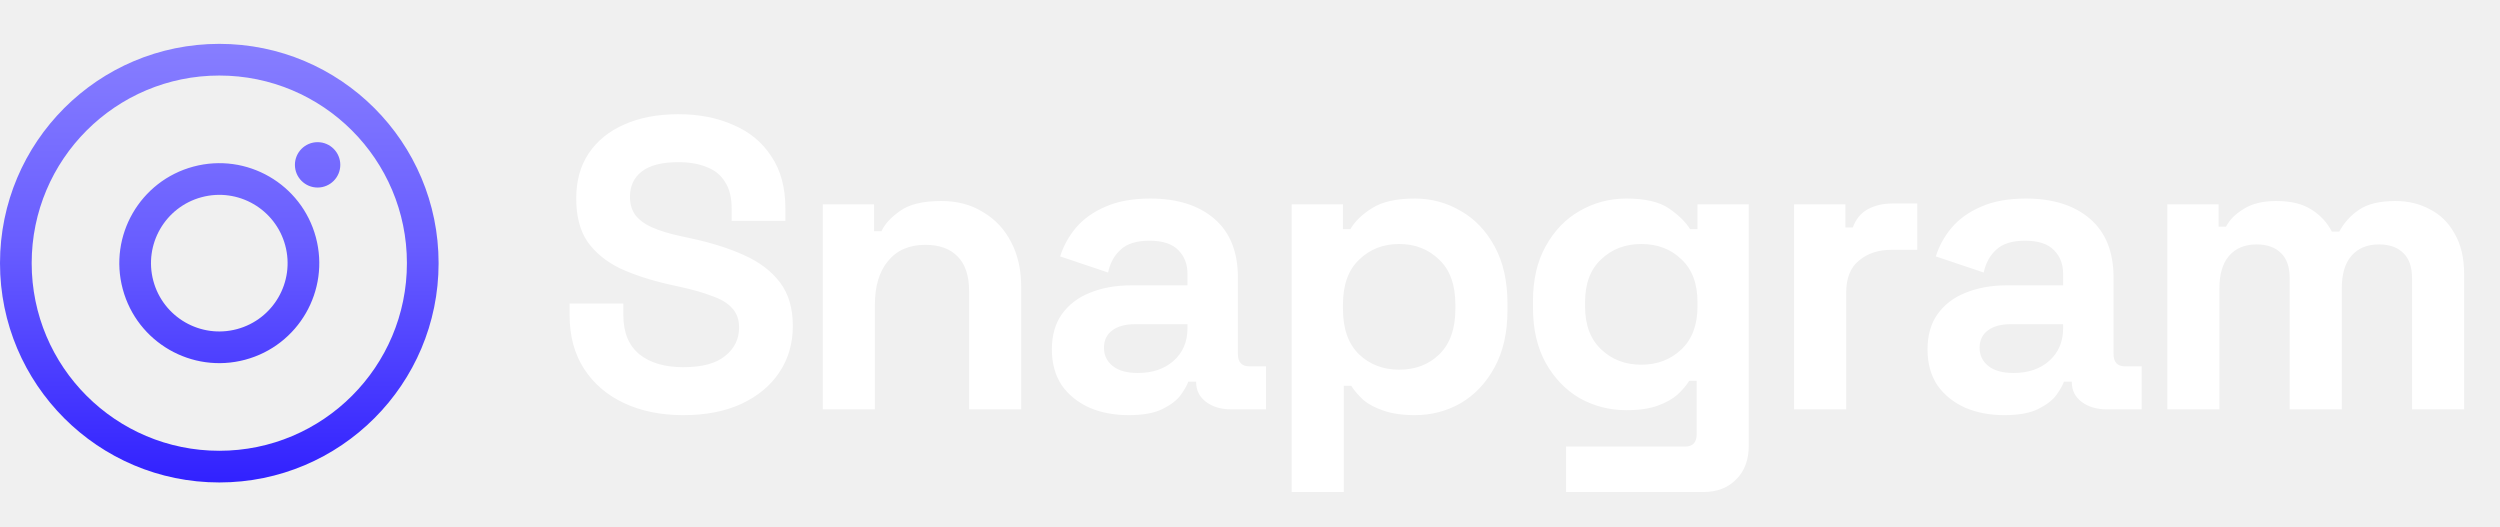
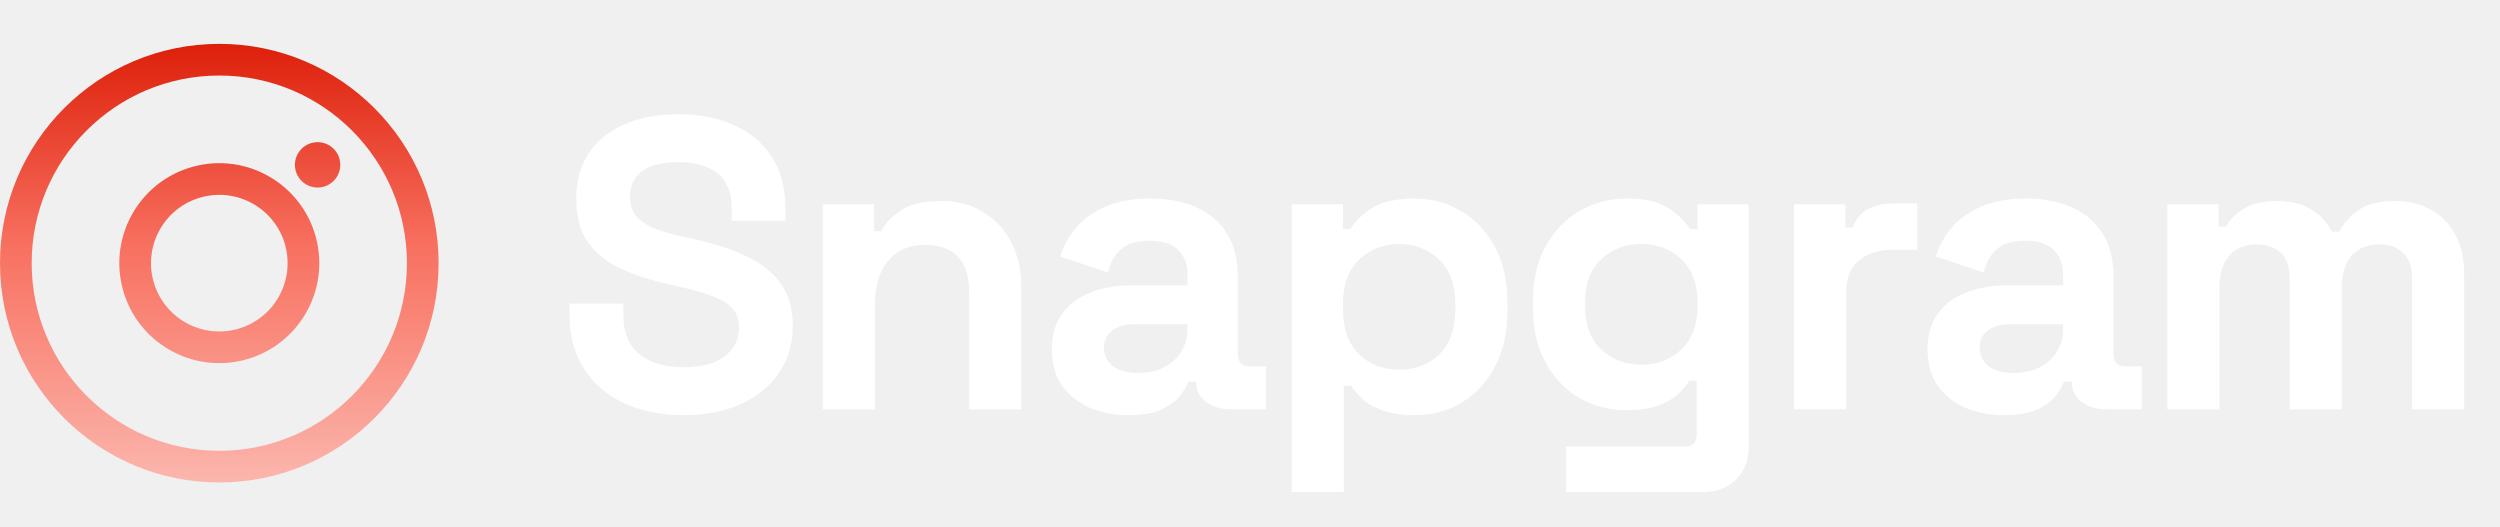
<svg xmlns="http://www.w3.org/2000/svg" width="171" height="36" viewBox="0 0 171 36" fill="none">
  <path fill-rule="evenodd" clip-rule="evenodd" d="M27.833 18C27.833 25.088 22.088 30.833 15 30.833C7.912 30.833 2.167 25.088 2.167 18C2.167 10.912 7.912 5.167 15 5.167C22.088 5.167 27.833 10.912 27.833 18ZM30 18C30 26.284 23.284 33 15 33C6.716 33 0 26.284 0 18C0 9.716 6.716 3 15 3C23.284 3 30 9.716 30 18ZM23.276 11.276C23.276 12.133 22.581 12.828 21.724 12.828C20.867 12.828 20.172 12.133 20.172 11.276C20.172 10.419 20.867 9.724 21.724 9.724C22.581 9.724 23.276 10.419 23.276 11.276ZM10.488 19.209C11.156 21.701 13.717 23.18 16.209 22.512C18.701 21.844 20.18 19.283 19.512 16.791C18.844 14.299 16.283 12.82 13.791 13.488C11.299 14.156 9.82 16.717 10.488 19.209ZM8.395 19.77C9.372 23.418 13.122 25.582 16.77 24.605C20.417 23.627 22.582 19.878 21.605 16.23C20.627 12.582 16.878 10.418 13.23 11.395C9.582 12.373 7.418 16.122 8.395 19.77Z" fill="url(#paint0_linear_120_1360)" />
-   <path d="M46.737 28.396C45.21 28.396 43.862 28.122 42.694 27.576C41.525 27.029 40.611 26.247 39.951 25.229C39.291 24.211 38.961 22.986 38.961 21.553V20.762H42.637V21.553C42.637 22.741 43.005 23.636 43.74 24.239C44.475 24.824 45.474 25.116 46.737 25.116C48.019 25.116 48.971 24.861 49.593 24.352C50.234 23.844 50.554 23.193 50.554 22.402C50.554 21.855 50.394 21.412 50.073 21.073C49.772 20.733 49.319 20.46 48.716 20.253C48.132 20.026 47.416 19.819 46.567 19.631L45.917 19.489C44.56 19.188 43.391 18.811 42.411 18.358C41.45 17.887 40.705 17.274 40.177 16.52C39.668 15.766 39.414 14.786 39.414 13.58C39.414 12.373 39.697 11.346 40.262 10.498C40.846 9.631 41.657 8.971 42.694 8.519C43.749 8.047 44.984 7.812 46.398 7.812C47.811 7.812 49.065 8.057 50.158 8.547C51.27 9.018 52.137 9.734 52.76 10.696C53.4 11.638 53.721 12.826 53.721 14.258V15.107H50.045V14.258C50.045 13.504 49.894 12.901 49.593 12.449C49.31 11.978 48.895 11.638 48.349 11.431C47.802 11.205 47.152 11.092 46.398 11.092C45.267 11.092 44.428 11.308 43.881 11.742C43.353 12.157 43.09 12.732 43.09 13.467C43.09 13.957 43.212 14.371 43.457 14.711C43.721 15.05 44.107 15.333 44.616 15.559C45.125 15.785 45.776 15.983 46.567 16.153L47.218 16.294C48.631 16.596 49.857 16.982 50.893 17.453C51.949 17.925 52.769 18.547 53.353 19.32C53.938 20.093 54.23 21.082 54.23 22.288C54.23 23.495 53.919 24.56 53.297 25.483C52.694 26.388 51.826 27.105 50.695 27.632C49.583 28.141 48.264 28.396 46.737 28.396ZM56.278 28V13.976H59.784V15.813H60.293C60.519 15.323 60.944 14.862 61.566 14.428C62.188 13.976 63.13 13.749 64.393 13.749C65.486 13.749 66.438 14.004 67.249 14.513C68.078 15.003 68.719 15.691 69.171 16.577C69.624 17.444 69.85 18.462 69.85 19.631V28H66.287V19.913C66.287 18.858 66.024 18.066 65.496 17.538C64.987 17.011 64.252 16.747 63.29 16.747C62.197 16.747 61.349 17.114 60.746 17.849C60.142 18.566 59.841 19.574 59.841 20.875V28H56.278ZM77.208 28.396C76.209 28.396 75.313 28.226 74.521 27.887C73.73 27.529 73.098 27.02 72.627 26.36C72.175 25.681 71.948 24.861 71.948 23.9C71.948 22.939 72.175 22.138 72.627 21.497C73.098 20.837 73.739 20.347 74.55 20.026C75.379 19.687 76.322 19.517 77.377 19.517H81.223V18.726C81.223 18.066 81.015 17.529 80.601 17.114C80.186 16.681 79.526 16.464 78.621 16.464C77.735 16.464 77.076 16.671 76.642 17.086C76.209 17.482 75.926 18 75.794 18.641L72.514 17.538C72.74 16.822 73.098 16.172 73.588 15.587C74.097 14.984 74.766 14.503 75.596 14.145C76.444 13.768 77.472 13.58 78.678 13.58C80.525 13.58 81.986 14.042 83.061 14.965C84.135 15.889 84.672 17.227 84.672 18.98V24.211C84.672 24.777 84.936 25.059 85.464 25.059H86.595V28H84.22C83.522 28 82.947 27.83 82.495 27.491C82.043 27.152 81.816 26.699 81.816 26.134V26.106H81.279C81.204 26.332 81.034 26.633 80.77 27.01C80.506 27.369 80.092 27.689 79.526 27.972C78.961 28.255 78.188 28.396 77.208 28.396ZM77.83 25.512C78.829 25.512 79.639 25.238 80.261 24.692C80.902 24.126 81.223 23.382 81.223 22.458V22.175H77.632C76.972 22.175 76.454 22.317 76.077 22.599C75.7 22.882 75.511 23.278 75.511 23.787C75.511 24.296 75.709 24.711 76.105 25.031C76.501 25.352 77.076 25.512 77.83 25.512ZM88.351 33.655V13.976H91.858V15.672H92.366C92.687 15.126 93.186 14.645 93.865 14.23C94.544 13.797 95.514 13.58 96.777 13.58C97.908 13.58 98.954 13.863 99.916 14.428C100.877 14.975 101.65 15.785 102.234 16.86C102.819 17.934 103.111 19.235 103.111 20.762V21.214C103.111 22.741 102.819 24.041 102.234 25.116C101.65 26.19 100.877 27.01 99.916 27.576C98.954 28.122 97.908 28.396 96.777 28.396C95.929 28.396 95.213 28.292 94.628 28.085C94.063 27.896 93.601 27.651 93.243 27.35C92.904 27.029 92.63 26.709 92.423 26.388H91.914V33.655H88.351ZM95.703 25.286C96.815 25.286 97.729 24.937 98.445 24.239C99.181 23.523 99.548 22.486 99.548 21.129V20.846C99.548 19.489 99.181 18.462 98.445 17.765C97.71 17.048 96.796 16.69 95.703 16.69C94.61 16.69 93.695 17.048 92.96 17.765C92.225 18.462 91.858 19.489 91.858 20.846V21.129C91.858 22.486 92.225 23.523 92.96 24.239C93.695 24.937 94.61 25.286 95.703 25.286ZM104.855 21.044V20.592C104.855 19.122 105.148 17.868 105.732 16.831C106.316 15.776 107.089 14.975 108.05 14.428C109.031 13.863 110.096 13.58 111.245 13.58C112.527 13.58 113.498 13.806 114.158 14.258C114.818 14.711 115.298 15.182 115.6 15.672H116.109V13.976H119.615V30.488C119.615 31.45 119.332 32.213 118.767 32.779C118.201 33.363 117.447 33.655 116.505 33.655H107.117V30.545H115.26C115.788 30.545 116.052 30.262 116.052 29.697V26.049H115.543C115.355 26.351 115.091 26.662 114.752 26.982C114.412 27.284 113.96 27.538 113.394 27.745C112.829 27.953 112.113 28.056 111.245 28.056C110.096 28.056 109.031 27.783 108.05 27.237C107.089 26.671 106.316 25.87 105.732 24.833C105.148 23.778 104.855 22.515 104.855 21.044ZM112.263 24.946C113.357 24.946 114.271 24.598 115.006 23.9C115.741 23.203 116.109 22.223 116.109 20.96V20.677C116.109 19.395 115.741 18.415 115.006 17.736C114.29 17.039 113.376 16.69 112.263 16.69C111.17 16.69 110.256 17.039 109.521 17.736C108.786 18.415 108.418 19.395 108.418 20.677V20.96C108.418 22.223 108.786 23.203 109.521 23.9C110.256 24.598 111.17 24.946 112.263 24.946ZM122.716 28V13.976H126.223V15.559H126.731C126.939 14.993 127.278 14.579 127.749 14.315C128.239 14.051 128.805 13.919 129.446 13.919H131.142V17.086H129.389C128.485 17.086 127.74 17.331 127.156 17.821C126.571 18.292 126.279 19.027 126.279 20.026V28H122.716ZM137.102 28.396C136.103 28.396 135.207 28.226 134.416 27.887C133.624 27.529 132.992 27.02 132.521 26.36C132.069 25.681 131.843 24.861 131.843 23.9C131.843 22.939 132.069 22.138 132.521 21.497C132.992 20.837 133.633 20.347 134.444 20.026C135.273 19.687 136.216 19.517 137.271 19.517H141.117V18.726C141.117 18.066 140.909 17.529 140.495 17.114C140.08 16.681 139.42 16.464 138.515 16.464C137.63 16.464 136.97 16.671 136.536 17.086C136.103 17.482 135.82 18 135.688 18.641L132.408 17.538C132.634 16.822 132.992 16.172 133.483 15.587C133.992 14.984 134.661 14.503 135.49 14.145C136.338 13.768 137.366 13.58 138.572 13.58C140.419 13.58 141.88 14.042 142.955 14.965C144.029 15.889 144.566 17.227 144.566 18.98V24.211C144.566 24.777 144.83 25.059 145.358 25.059H146.489V28H144.114C143.416 28 142.842 27.83 142.389 27.491C141.937 27.152 141.711 26.699 141.711 26.134V26.106H141.173C141.098 26.332 140.928 26.633 140.664 27.01C140.4 27.369 139.986 27.689 139.42 27.972C138.855 28.255 138.082 28.396 137.102 28.396ZM137.724 25.512C138.723 25.512 139.533 25.238 140.155 24.692C140.796 24.126 141.117 23.382 141.117 22.458V22.175H137.526C136.866 22.175 136.348 22.317 135.971 22.599C135.594 22.882 135.405 23.278 135.405 23.787C135.405 24.296 135.603 24.711 135.999 25.031C136.395 25.352 136.97 25.512 137.724 25.512ZM148.246 28V13.976H151.752V15.502H152.261C152.506 15.031 152.911 14.626 153.476 14.287C154.042 13.928 154.787 13.749 155.71 13.749C156.709 13.749 157.51 13.947 158.114 14.343C158.717 14.72 159.179 15.22 159.499 15.842H160.008C160.328 15.239 160.781 14.739 161.365 14.343C161.949 13.947 162.779 13.749 163.853 13.749C164.72 13.749 165.503 13.938 166.2 14.315C166.916 14.673 167.482 15.229 167.897 15.983C168.33 16.718 168.547 17.651 168.547 18.782V28H164.984V19.037C164.984 18.264 164.786 17.689 164.391 17.312C163.995 16.916 163.439 16.718 162.722 16.718C161.912 16.718 161.28 16.982 160.828 17.51C160.394 18.019 160.178 18.754 160.178 19.715V28H156.615V19.037C156.615 18.264 156.417 17.689 156.021 17.312C155.625 16.916 155.069 16.718 154.353 16.718C153.542 16.718 152.911 16.982 152.459 17.51C152.025 18.019 151.808 18.754 151.808 19.715V28H148.246Z" fill="white" />
+   <path d="M46.737 28.396C45.21 28.396 43.862 28.122 42.694 27.576C41.525 27.029 40.611 26.247 39.951 25.229C39.291 24.211 38.961 22.986 38.961 21.553V20.762H42.637V21.553C42.637 22.741 43.005 23.636 43.74 24.239C44.475 24.824 45.474 25.116 46.737 25.116C48.019 25.116 48.971 24.861 49.593 24.352C50.234 23.844 50.554 23.193 50.554 22.402C50.554 21.855 50.394 21.412 50.073 21.073C49.772 20.733 49.319 20.46 48.716 20.253C48.132 20.026 47.416 19.819 46.567 19.631L45.917 19.489C44.56 19.188 43.391 18.811 42.411 18.358C41.45 17.887 40.705 17.274 40.177 16.52C39.668 15.766 39.414 14.786 39.414 13.58C39.414 12.373 39.697 11.346 40.262 10.498C40.846 9.631 41.657 8.971 42.694 8.519C43.749 8.047 44.984 7.812 46.398 7.812C47.811 7.812 49.065 8.057 50.158 8.547C51.27 9.018 52.137 9.734 52.76 10.696C53.4 11.638 53.721 12.826 53.721 14.258V15.107H50.045V14.258C50.045 13.504 49.894 12.901 49.593 12.449C49.31 11.978 48.895 11.638 48.349 11.431C47.802 11.205 47.152 11.092 46.398 11.092C45.267 11.092 44.428 11.308 43.881 11.742C43.353 12.157 43.09 12.732 43.09 13.467C43.09 13.957 43.212 14.371 43.457 14.711C43.721 15.05 44.107 15.333 44.616 15.559C45.125 15.785 45.776 15.983 46.567 16.153L47.218 16.294C48.631 16.596 49.857 16.982 50.893 17.453C51.949 17.925 52.769 18.547 53.353 19.32C53.938 20.093 54.23 21.082 54.23 22.288C54.23 23.495 53.919 24.56 53.297 25.483C52.694 26.388 51.826 27.105 50.695 27.632C49.583 28.141 48.264 28.396 46.737 28.396ZM56.278 28V13.976H59.784V15.813H60.293C60.519 15.323 60.944 14.862 61.566 14.428C62.188 13.976 63.13 13.749 64.393 13.749C65.486 13.749 66.438 14.004 67.249 14.513C68.078 15.003 68.719 15.691 69.171 16.577C69.624 17.444 69.85 18.462 69.85 19.631V28H66.287V19.913C66.287 18.858 66.024 18.066 65.496 17.538C64.987 17.011 64.252 16.747 63.29 16.747C62.197 16.747 61.349 17.114 60.746 17.849C60.142 18.566 59.841 19.574 59.841 20.875V28H56.278ZM77.208 28.396C76.209 28.396 75.313 28.226 74.521 27.887C73.73 27.529 73.098 27.02 72.627 26.36C72.175 25.681 71.948 24.861 71.948 23.9C71.948 22.939 72.175 22.138 72.627 21.497C73.098 20.837 73.739 20.347 74.55 20.026C75.379 19.687 76.322 19.517 77.377 19.517H81.223V18.726C81.223 18.066 81.015 17.529 80.601 17.114C80.186 16.681 79.526 16.464 78.621 16.464C77.735 16.464 77.076 16.671 76.642 17.086C76.209 17.482 75.926 18 75.794 18.641L72.514 17.538C72.74 16.822 73.098 16.172 73.588 15.587C74.097 14.984 74.766 14.503 75.596 14.145C76.444 13.768 77.472 13.58 78.678 13.58C80.525 13.58 81.986 14.042 83.061 14.965C84.135 15.889 84.672 17.227 84.672 18.98V24.211C84.672 24.777 84.936 25.059 85.464 25.059H86.595V28H84.22C83.522 28 82.947 27.83 82.495 27.491C82.043 27.152 81.816 26.699 81.816 26.134V26.106H81.279C81.204 26.332 81.034 26.633 80.77 27.01C80.506 27.369 80.092 27.689 79.526 27.972C78.961 28.255 78.188 28.396 77.208 28.396ZM77.83 25.512C78.829 25.512 79.639 25.238 80.261 24.692C80.902 24.126 81.223 23.382 81.223 22.458V22.175H77.632C76.972 22.175 76.454 22.317 76.077 22.599C75.7 22.882 75.511 23.278 75.511 23.787C75.511 24.296 75.709 24.711 76.105 25.031C76.501 25.352 77.076 25.512 77.83 25.512ZM88.351 33.655V13.976H91.858V15.672H92.366C92.687 15.126 93.186 14.645 93.865 14.23C94.544 13.797 95.514 13.58 96.777 13.58C97.908 13.58 98.954 13.863 99.916 14.428C100.877 14.975 101.65 15.785 102.234 16.86C102.819 17.934 103.111 19.235 103.111 20.762V21.214C103.111 22.741 102.819 24.041 102.234 25.116C101.65 26.19 100.877 27.01 99.916 27.576C98.954 28.122 97.908 28.396 96.777 28.396C95.929 28.396 95.213 28.292 94.628 28.085C94.063 27.896 93.601 27.651 93.243 27.35C92.904 27.029 92.63 26.709 92.423 26.388H91.914V33.655H88.351ZM95.703 25.286C96.815 25.286 97.729 24.937 98.445 24.239C99.181 23.523 99.548 22.486 99.548 21.129V20.846C99.548 19.489 99.181 18.462 98.445 17.765C97.71 17.048 96.796 16.69 95.703 16.69C94.61 16.69 93.695 17.048 92.96 17.765C92.225 18.462 91.858 19.489 91.858 20.846V21.129C91.858 22.486 92.225 23.523 92.96 24.239C93.695 24.937 94.61 25.286 95.703 25.286ZM104.855 21.044V20.592C104.855 19.122 105.148 17.868 105.732 16.831C106.316 15.776 107.089 14.975 108.05 14.428C109.031 13.863 110.096 13.58 111.245 13.58C112.527 13.58 113.498 13.806 114.158 14.258C114.818 14.711 115.298 15.182 115.6 15.672H116.109V13.976H119.615V30.488C119.615 31.45 119.332 32.213 118.767 32.779C118.201 33.363 117.447 33.655 116.505 33.655H107.117V30.545H115.26C115.788 30.545 116.052 30.262 116.052 29.697V26.049H115.543C115.355 26.351 115.091 26.662 114.752 26.982C114.412 27.284 113.96 27.538 113.394 27.745C112.829 27.953 112.113 28.056 111.245 28.056C110.096 28.056 109.031 27.783 108.05 27.237C107.089 26.671 106.316 25.87 105.732 24.833C105.148 23.778 104.855 22.515 104.855 21.044ZM112.263 24.946C113.357 24.946 114.271 24.598 115.006 23.9C115.741 23.203 116.109 22.223 116.109 20.96V20.677C116.109 19.395 115.741 18.415 115.006 17.736C114.29 17.039 113.376 16.69 112.263 16.69C111.17 16.69 110.256 17.039 109.521 17.736C108.786 18.415 108.418 19.395 108.418 20.677V20.96C108.418 22.223 108.786 23.203 109.521 23.9C110.256 24.598 111.17 24.946 112.263 24.946ZM122.716 28V13.976H126.223V15.559H126.731C126.939 14.993 127.278 14.579 127.749 14.315C128.239 14.051 128.805 13.919 129.446 13.919H131.142V17.086H129.389C128.485 17.086 127.74 17.331 127.156 17.821C126.571 18.292 126.279 19.027 126.279 20.026V28H122.716ZM137.102 28.396C136.103 28.396 135.207 28.226 134.416 27.887C133.624 27.529 132.992 27.02 132.521 26.36C132.069 25.681 131.843 24.861 131.843 23.9C131.843 22.939 132.069 22.138 132.521 21.497C132.992 20.837 133.633 20.347 134.444 20.026C135.273 19.687 136.216 19.517 137.271 19.517H141.117V18.726C141.117 18.066 140.909 17.529 140.495 17.114C140.08 16.681 139.42 16.464 138.515 16.464C137.63 16.464 136.97 16.671 136.536 17.086C136.103 17.482 135.82 18 135.688 18.641L132.408 17.538C132.634 16.822 132.992 16.172 133.483 15.587C133.992 14.984 134.661 14.503 135.49 14.145C136.338 13.768 137.366 13.58 138.572 13.58C140.419 13.58 141.88 14.042 142.955 14.965C144.029 15.889 144.566 17.227 144.566 18.98V24.211C144.566 24.777 144.83 25.059 145.358 25.059H146.489V28H144.114C143.416 28 142.842 27.83 142.389 27.491C141.937 27.152 141.711 26.699 141.711 26.134V26.106H141.173C141.098 26.332 140.928 26.633 140.664 27.01C140.4 27.369 139.986 27.689 139.42 27.972C138.855 28.255 138.082 28.396 137.102 28.396ZM137.724 25.512C138.723 25.512 139.533 25.238 140.155 24.692C140.796 24.126 141.117 23.382 141.117 22.458V22.175H137.526C136.866 22.175 136.348 22.317 135.971 22.599C135.594 22.882 135.405 23.278 135.405 23.787C135.405 24.296 135.603 24.711 135.999 25.031C136.395 25.352 136.97 25.512 137.724 25.512ZM148.246 28V13.976H151.752V15.502H152.261C152.506 15.031 152.911 14.626 153.476 14.287C154.042 13.928 154.787 13.749 155.71 13.749C156.709 13.749 157.51 13.947 158.114 14.343C158.717 14.72 159.179 15.22 159.499 15.842H160.008C160.328 15.239 160.781 14.739 161.365 14.343C161.949 13.947 162.779 13.749 163.853 13.749C164.72 13.749 165.503 13.938 166.2 14.315C166.916 14.673 167.482 15.229 167.897 15.983C168.33 16.718 168.547 17.651 168.547 18.782V28H164.984V19.037C164.984 18.264 164.786 17.689 164.391 17.312C163.995 16.916 163.439 16.718 162.722 16.718C161.912 16.718 161.28 16.982 160.828 17.51C160.394 18.019 160.178 18.754 160.178 19.715V28H156.615V19.037C156.615 18.264 156.417 17.689 156.021 17.312C155.625 16.916 155.069 16.718 154.353 16.718C153.542 16.718 152.911 16.982 152.459 17.51C152.025 18.019 151.808 18.754 151.808 19.715V28H148.246Z" fill="#ffffff" />
  <defs>
    <linearGradient id="paint0_linear_120_1360" x1="15" y1="3" x2="15" y2="33" gradientUnits="userSpaceOnUse">
-       <stop stop-color="#877EFF" />
-       <stop offset="0.461" stop-color="#685DFF" />
-       <stop offset="1" stop-color="#3121FF" />
+       <stop stop-color="#dd200a" />
+       <stop offset="0.461" stop-color="#F87060" />
+       <stop offset="1" stop-color="#fbb6ad" />
    </linearGradient>
  </defs>
</svg>
